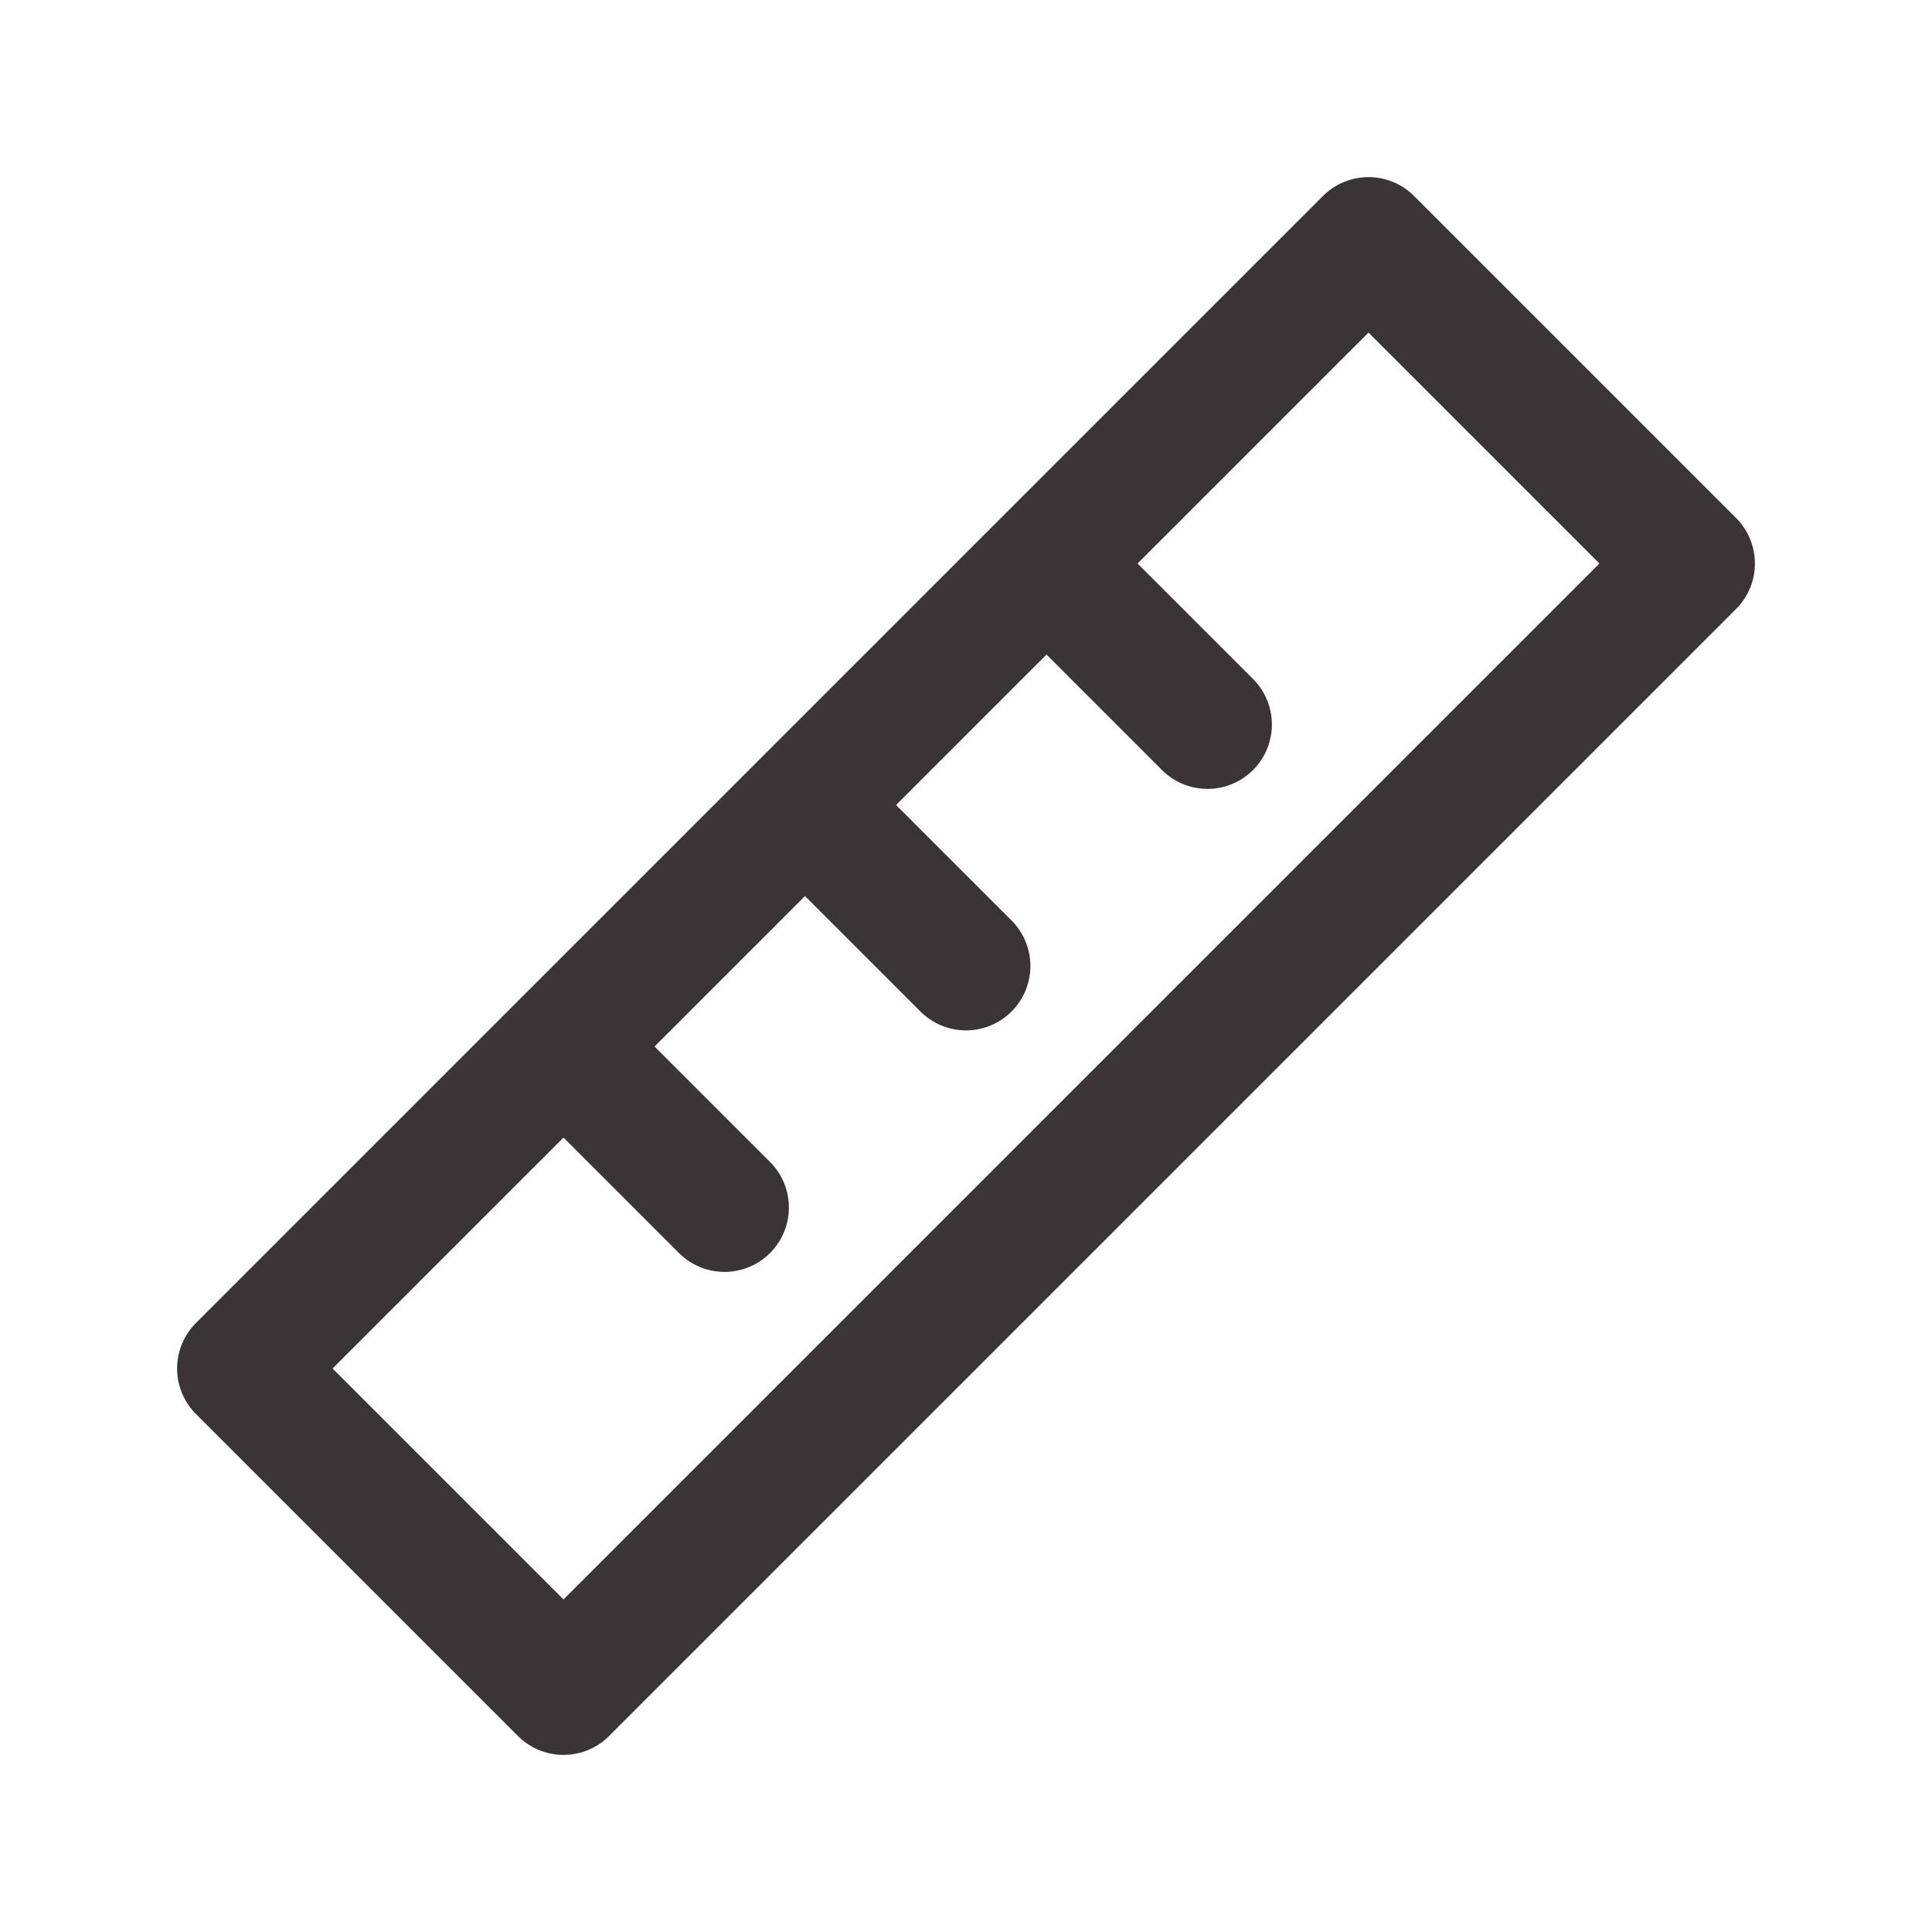
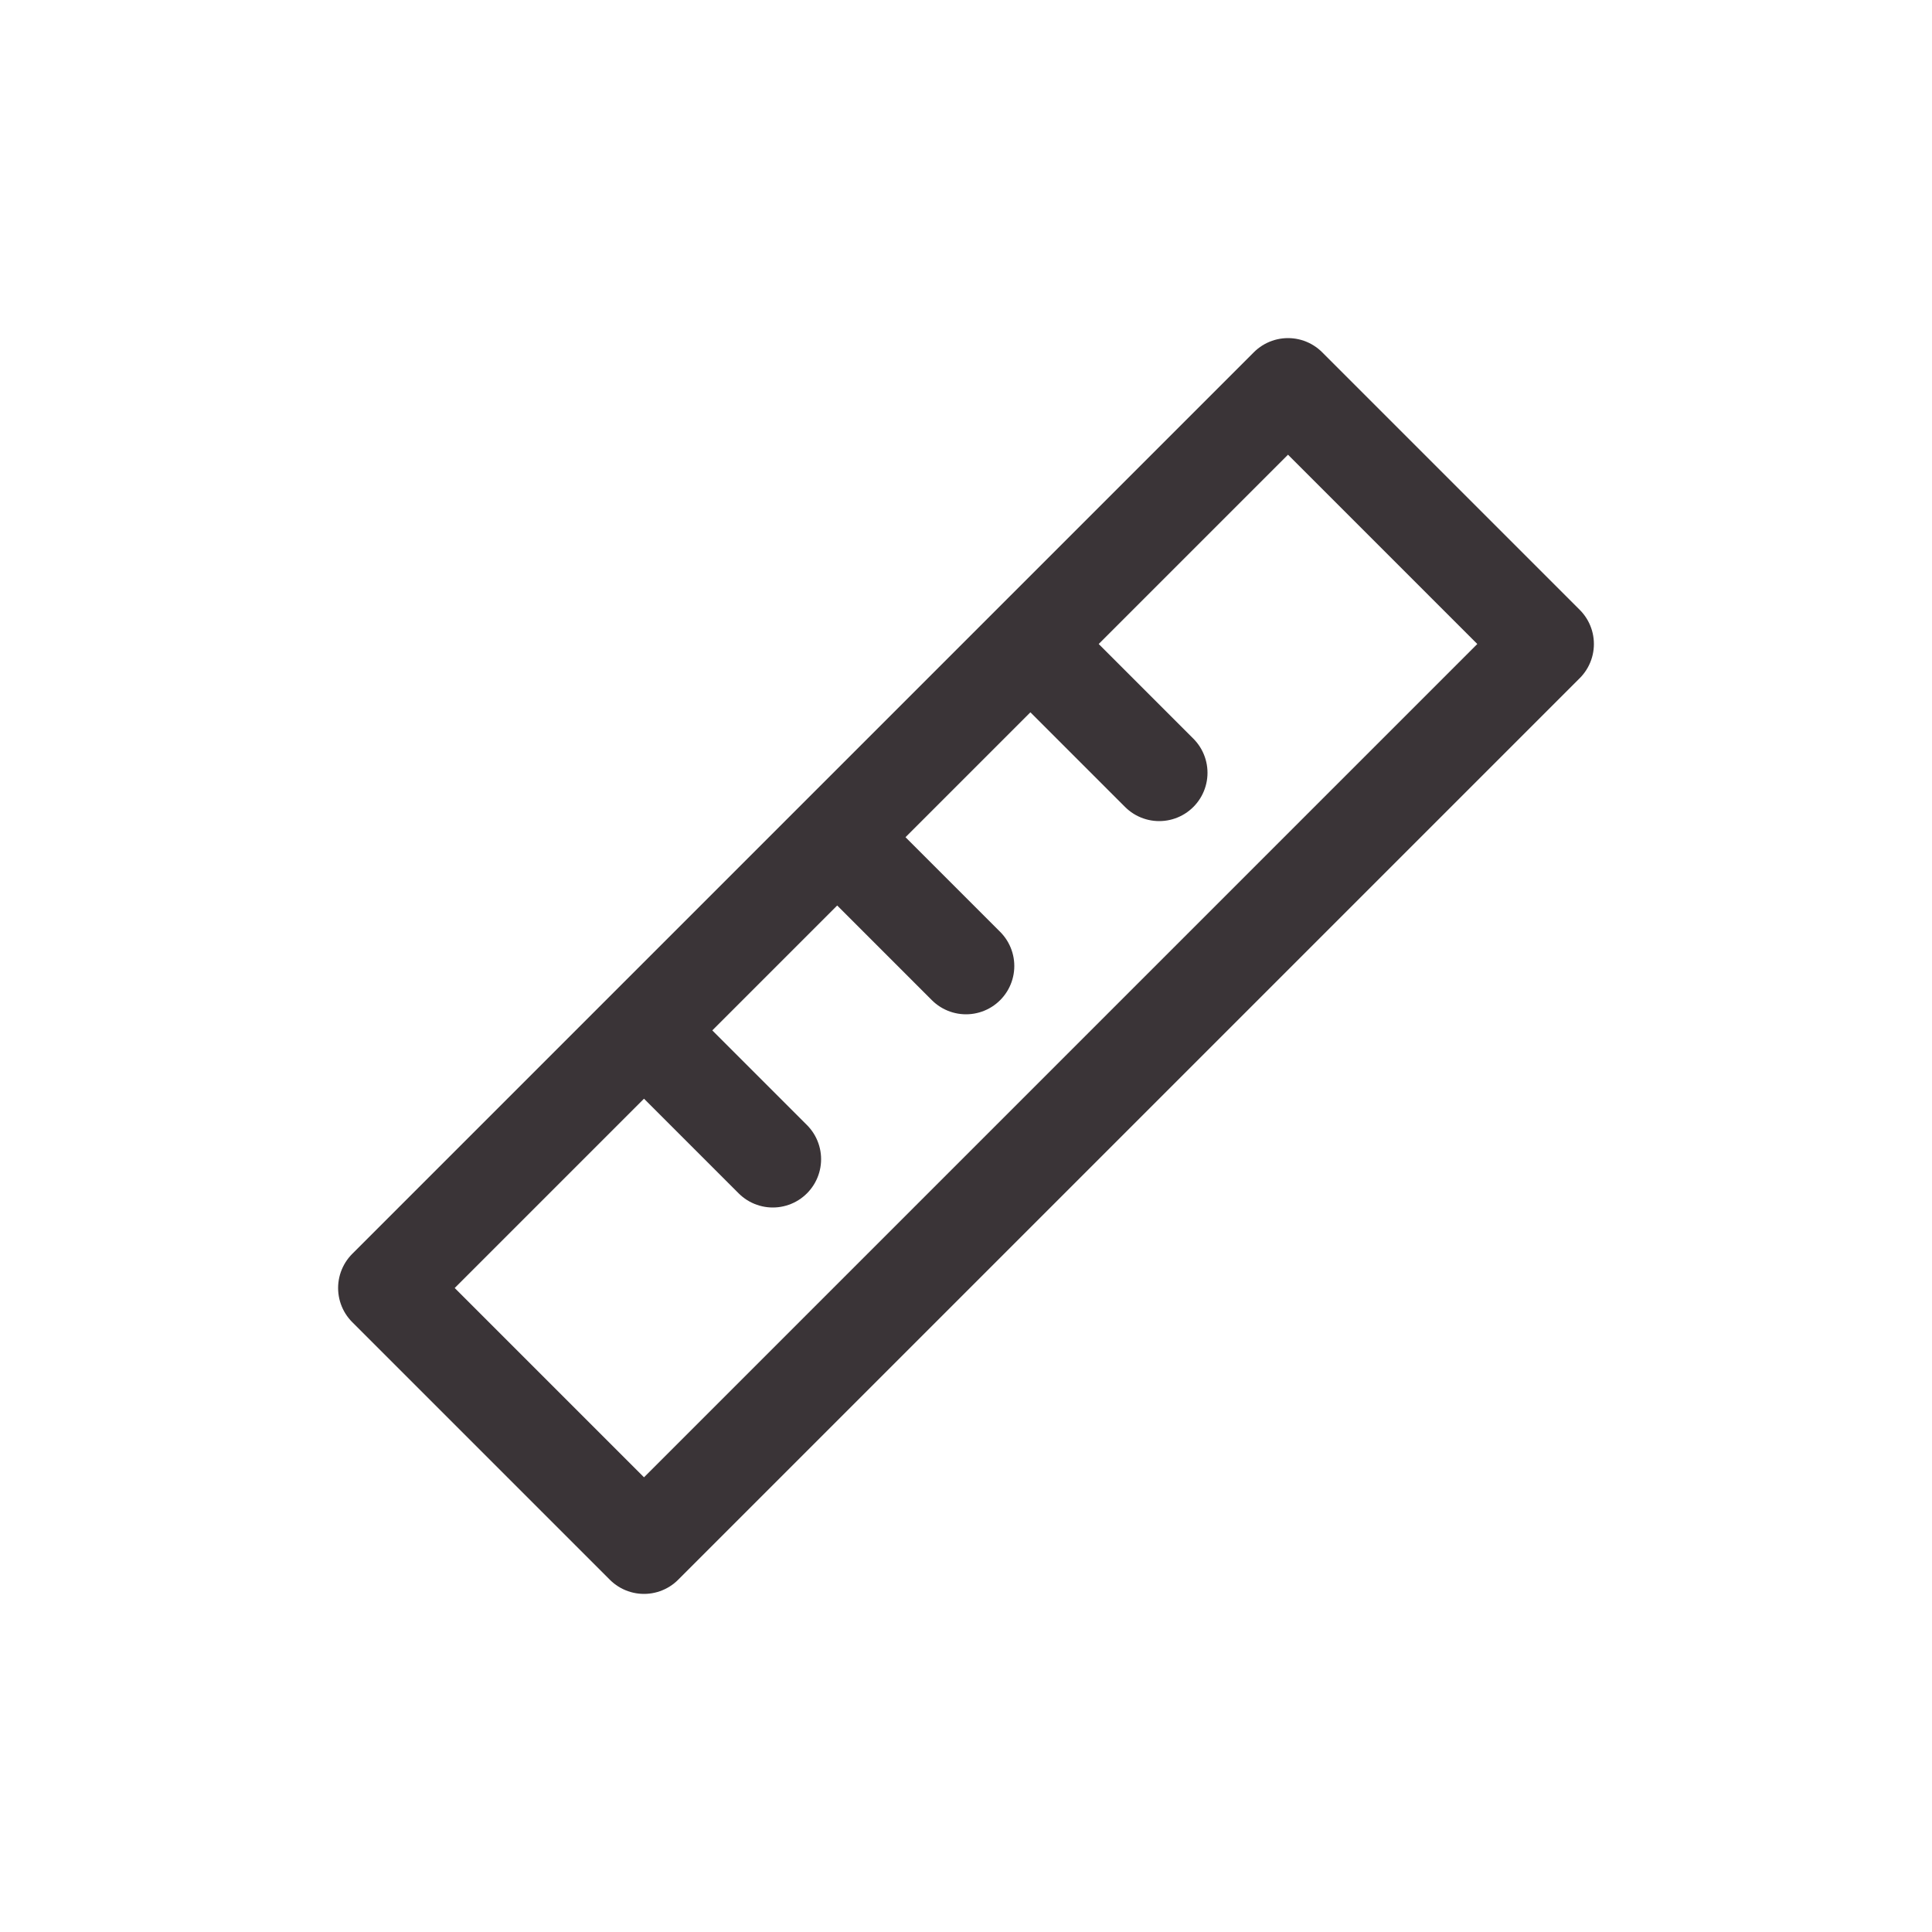
<svg xmlns="http://www.w3.org/2000/svg" viewBox="0 0 24 24" width="24" height="24">
-   <path d="M3 17L17 3l4 4L7 21zM7 13l2 2M10 10l2 2M13 7l2 2" fill="none" stroke="#3A3437" stroke-width="1.6" stroke-linecap="round" stroke-linejoin="round" />
+   <path d="M3 17L17 3l4 4L7 21zM7 13l2 2M10 10l2 2M13 7l2 2" transform="translate(2.4 2.4) scale(.8)" fill="none" stroke="#3A3437" stroke-width="1.5" stroke-linecap="round" stroke-linejoin="round" />
</svg>
